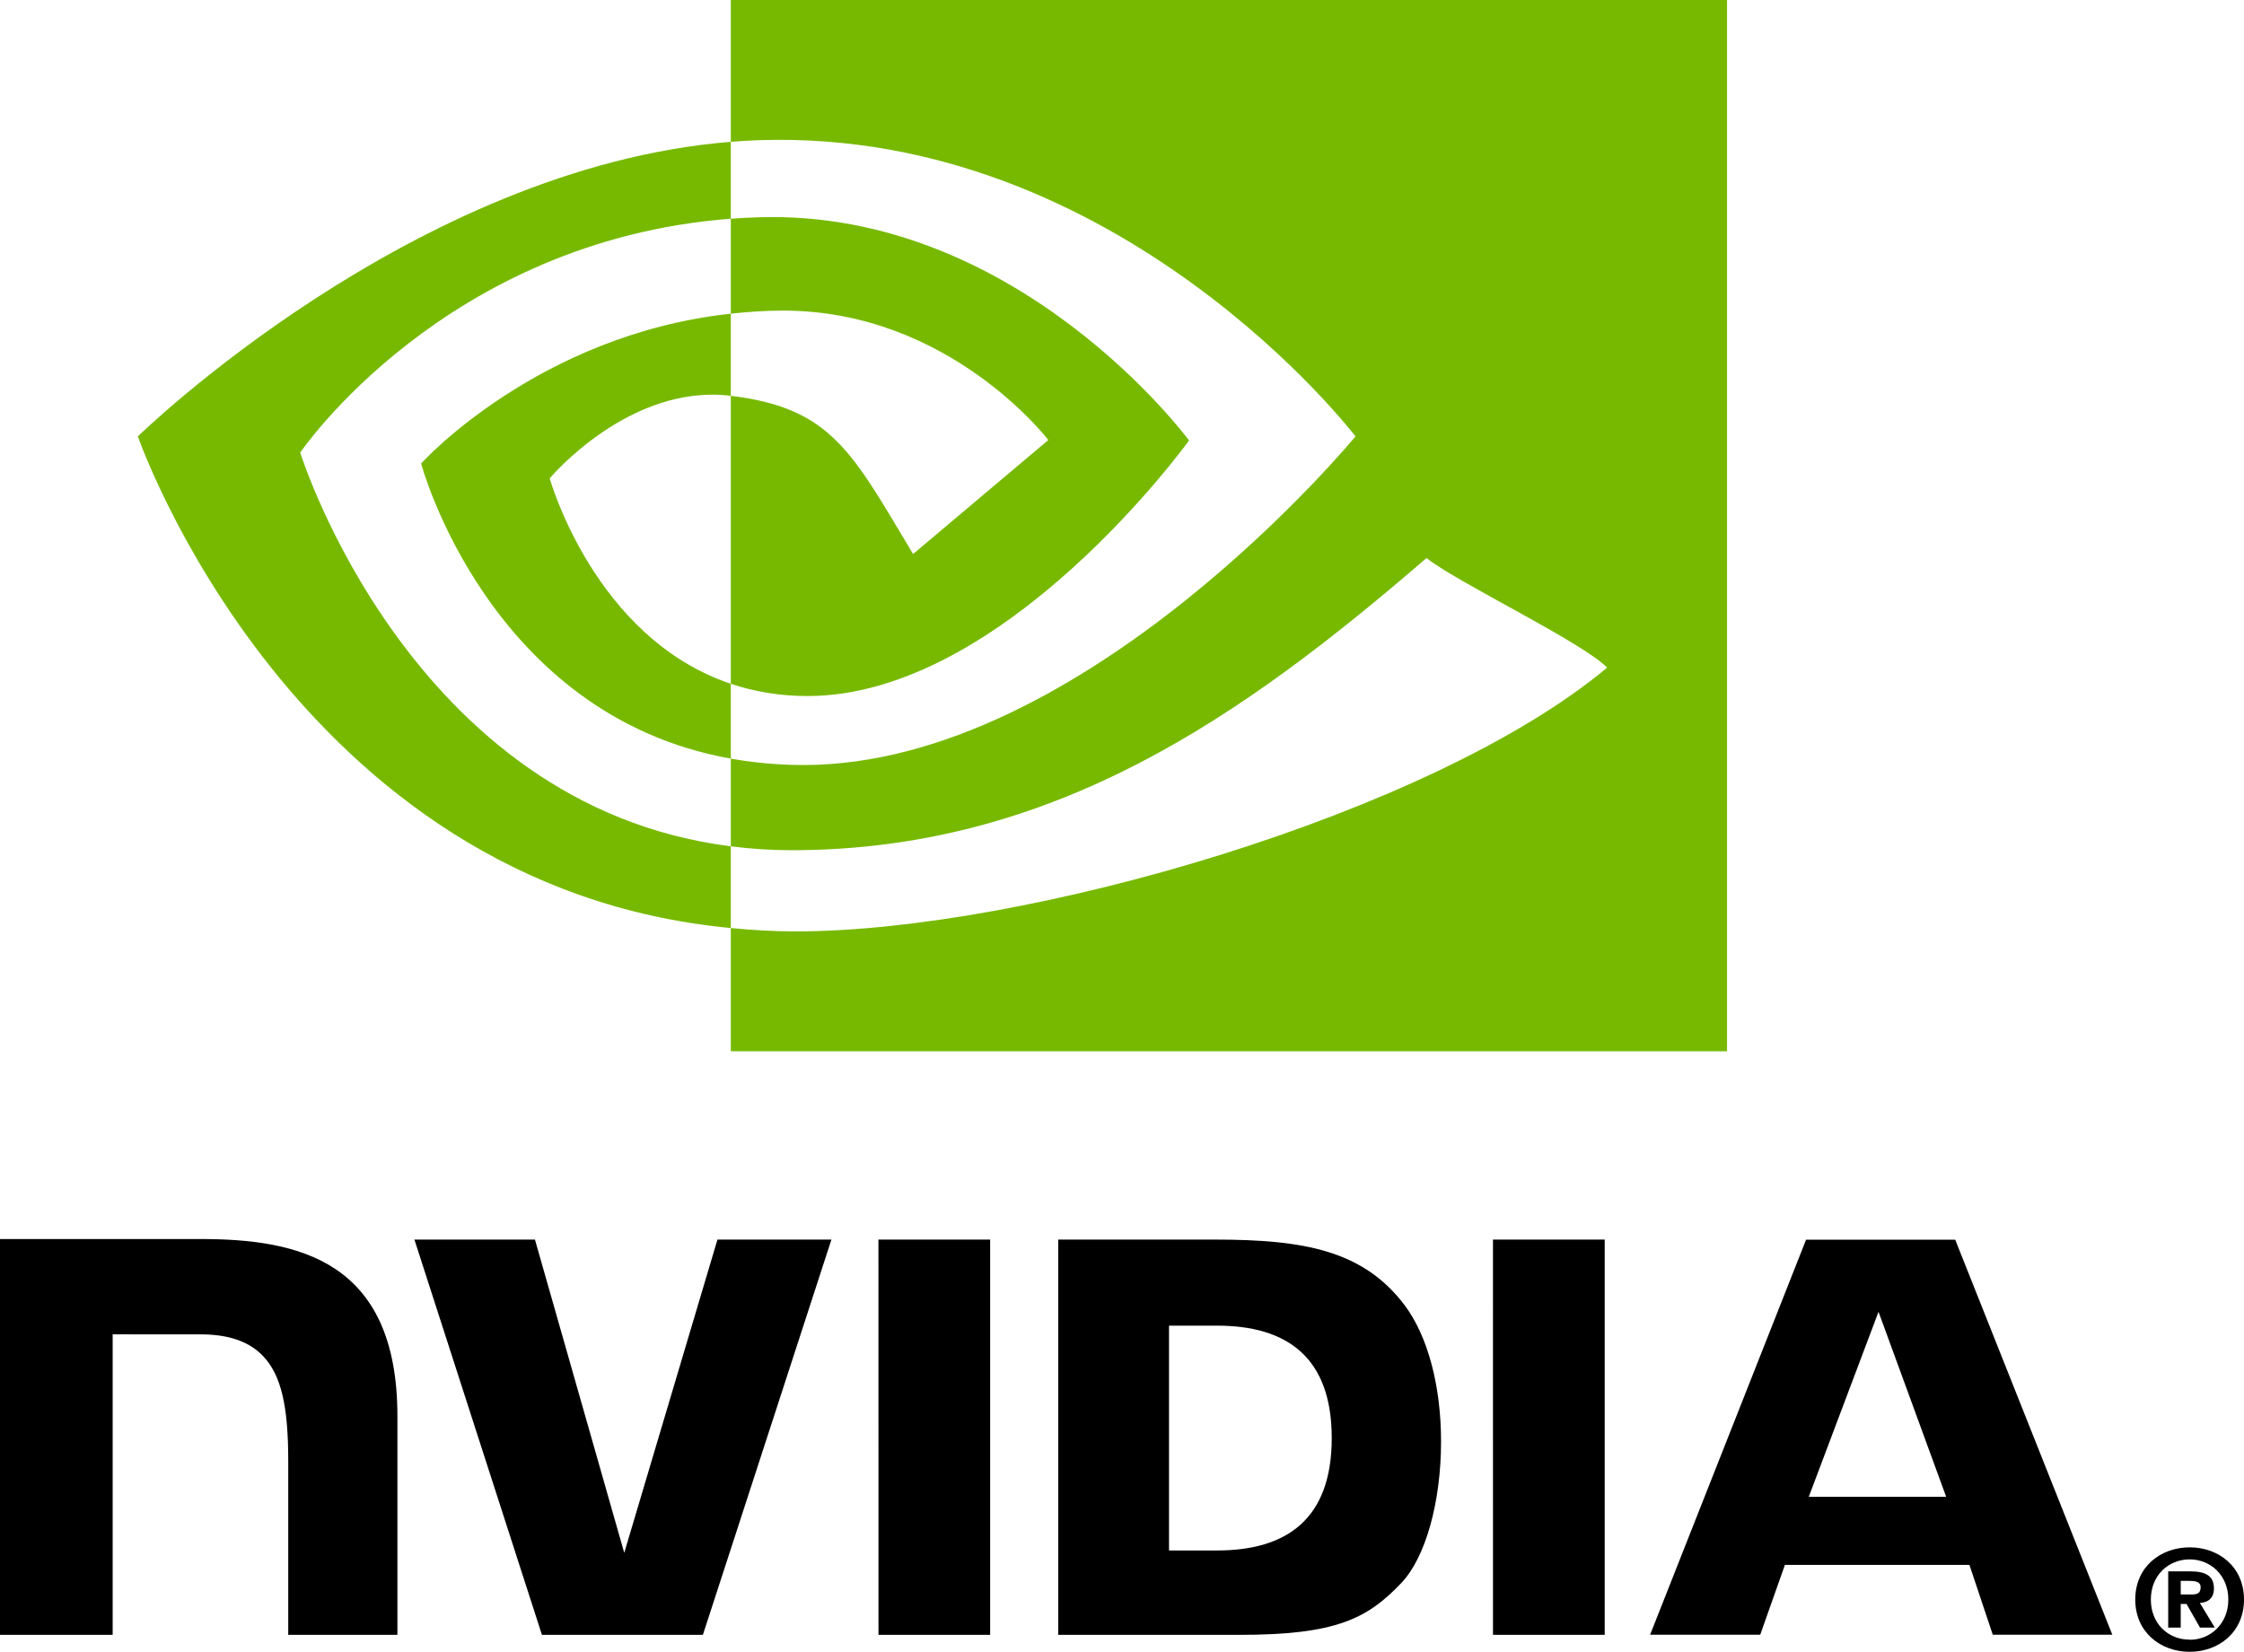
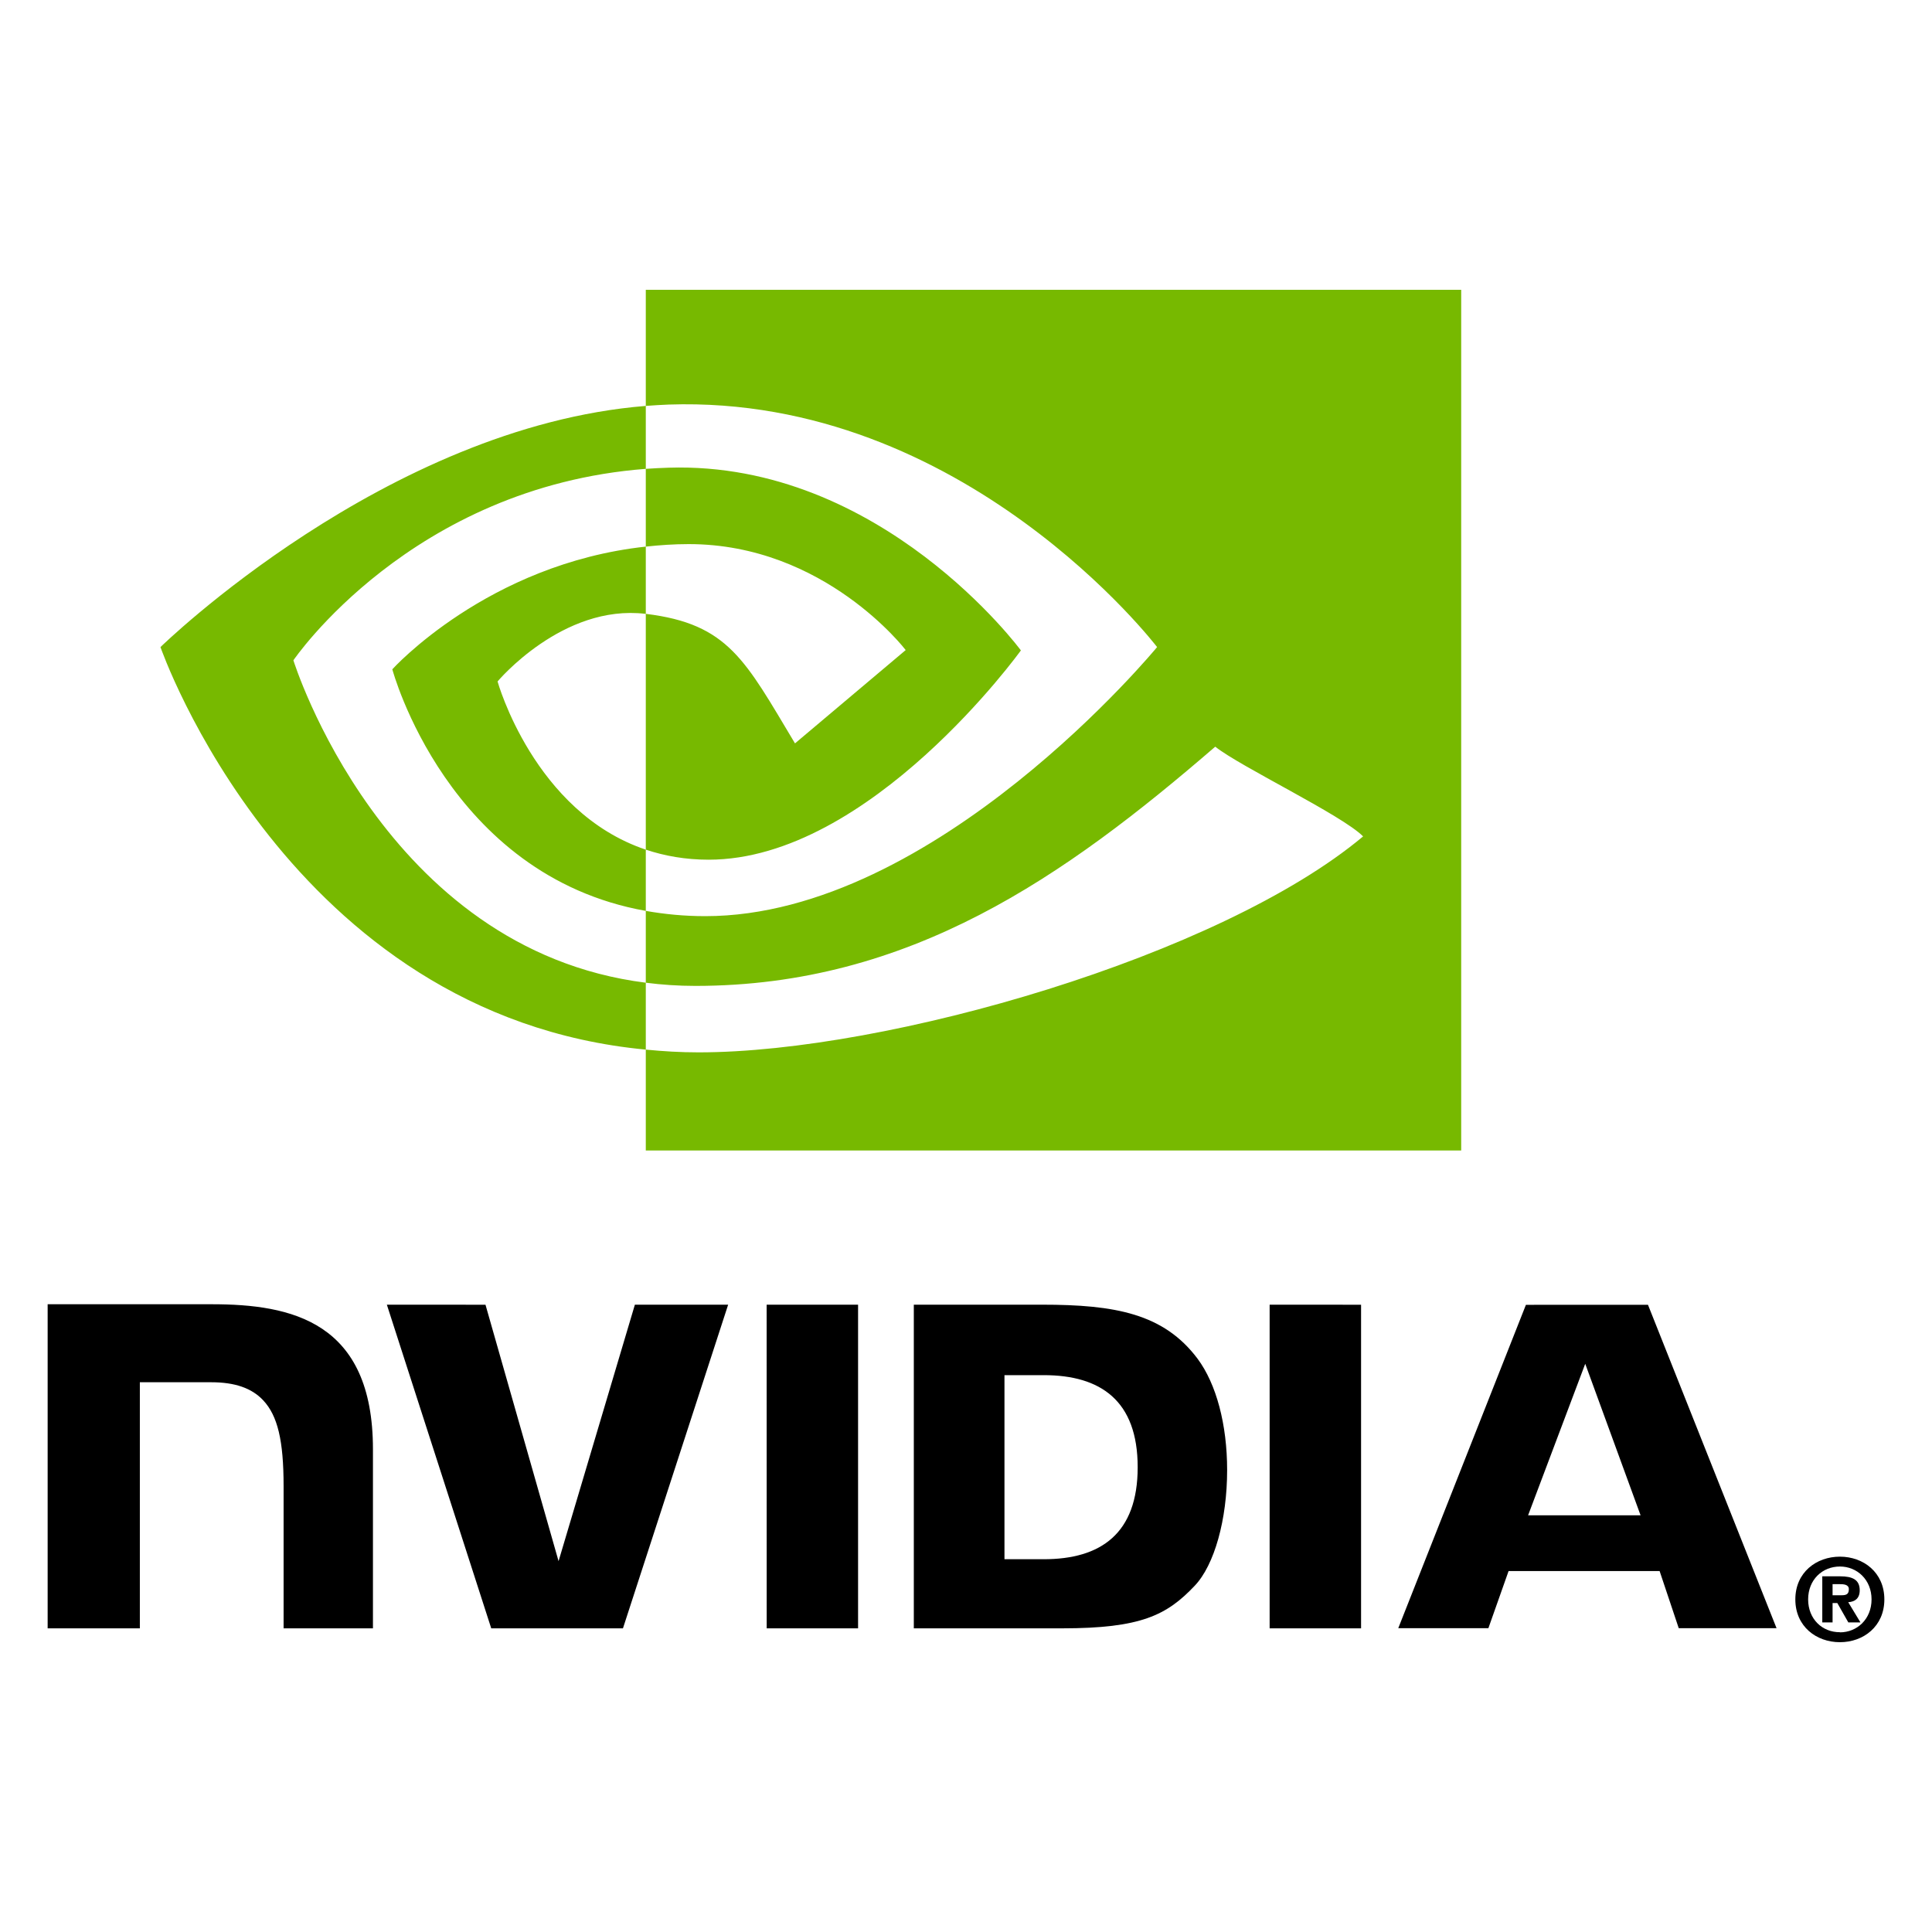
- <svg xmlns="http://www.w3.org/2000/svg" version="1.1" id="svg2" x="0px" y="0px" width="351.46px" height="258.785px" viewBox="35.188 31.512 351.46 258.785" enable-background="new 35.188 31.512 351.46 258.785" xml:space="preserve">
-   <path id="path17" d="M384.195,282.109c0,3.771-2.769,6.302-6.047,6.302v-0.023c-3.371,0.023-6.089-2.508-6.089-6.278  c0-3.769,2.718-6.293,6.089-6.293C381.427,275.816,384.195,278.34,384.195,282.109z M386.648,282.109c0-5.175-4.02-8.179-8.5-8.179  c-4.511,0-8.531,3.004-8.531,8.179c0,5.172,4.021,8.188,8.531,8.188C382.629,290.297,386.648,287.281,386.648,282.109   M376.738,282.801h0.91l2.109,3.703h2.316l-2.336-3.859c1.207-0.086,2.2-0.661,2.2-2.286c0-2.019-1.392-2.668-3.75-2.668h-3.411  v8.813h1.961V282.801 M376.738,281.309v-2.122h1.364c0.742,0,1.753,0.06,1.753,0.965c0,0.985-0.523,1.157-1.398,1.157H376.738" />
-   <path id="path19" d="M329.406,237.027l10.598,28.993H318.48L329.406,237.027z M318.056,225.738l-24.423,61.88h17.246l3.863-10.934  h28.903l3.656,10.934h18.722l-24.605-61.888L318.056,225.738z M269.023,287.641h17.497v-61.922l-17.5-0.004L269.023,287.641z   M147.556,225.715l-14.598,49.078l-13.984-49.074l-18.879-0.004l19.972,61.926h25.207l20.133-61.926H147.556z M218.281,239.199h7.52  c10.91,0,17.966,4.898,17.966,17.609c0,12.714-7.056,17.613-17.966,17.613h-7.52V239.199z M200.931,225.715v61.926h28.366  c15.113,0,20.048-2.512,25.384-8.148c3.769-3.957,6.207-12.641,6.207-22.134c0-8.707-2.063-16.468-5.66-21.304  c-6.481-8.649-15.817-10.34-29.75-10.34H200.931z M35.188,225.629v62.012h17.645v-47.086l13.672,0.004  c4.527,0,7.754,1.128,9.934,3.457c2.765,2.945,3.894,7.699,3.894,16.395v27.23h17.098v-34.262c0-24.453-15.586-27.75-30.836-27.75  H35.188z M172.771,225.715l0.007,61.926h17.489v-61.926H172.771z" />
-   <path id="path21" fill="#77B900" d="M82.211,102.414c0,0,22.504-33.203,67.437-36.638V53.73  c-49.769,3.997-92.867,46.149-92.867,46.149s24.41,70.565,92.867,77.026v-12.804C99.411,157.781,82.211,102.414,82.211,102.414z   M149.648,138.637v11.726c-37.968-6.769-48.507-46.237-48.507-46.237s18.23-20.195,48.507-23.47v12.867  c-0.023,0-0.039-0.007-0.058-0.007c-15.891-1.907-28.305,12.938-28.305,12.938S128.243,131.445,149.648,138.637 M149.648,31.512  V53.73c1.461-0.112,2.922-0.207,4.391-0.257c56.582-1.907,93.449,46.406,93.449,46.406s-42.343,51.488-86.457,51.488  c-4.043,0-7.828-0.375-11.383-1.005v13.739c3.04,0.386,6.192,0.613,9.481,0.613c41.051,0,70.738-20.965,99.484-45.778  c4.766,3.817,24.278,13.103,28.289,17.168c-27.332,22.883-91.031,41.329-127.144,41.329c-3.481,0-6.824-0.211-10.11-0.528v19.306  h156.032V31.512H149.648z M149.648,80.656V65.777c1.446-0.101,2.903-0.179,4.391-0.226c40.688-1.278,67.382,34.965,67.382,34.965  s-28.832,40.043-59.746,40.043c-4.449,0-8.438-0.715-12.028-1.922V93.523c15.84,1.914,19.028,8.911,28.551,24.786l21.18-17.859  c0,0-15.461-20.277-41.524-20.277C155.021,80.172,152.31,80.371,149.648,80.656" />
+ <svg xmlns="http://www.w3.org/2000/svg" width="40px" height="40px" viewBox="0 0 40 40" version="1.1">
+   <g id="Nvidia" stroke="none" stroke-width="1" fill="none" fill-rule="evenodd">
+     <g transform="translate(0.9865, 6)" fill-rule="nonzero">
+       <path d="M37.762,27.114 C37.762,27.522 37.462,27.796 37.107,27.796 L37.107,27.793 C36.743,27.796 36.449,27.522 36.449,27.114 C36.449,26.706 36.743,26.433 37.107,26.433 C37.462,26.433 37.762,26.706 37.762,27.114 Z M38.027,27.114 C38.027,26.554 37.592,26.229 37.107,26.229 C36.619,26.229 36.184,26.554 36.184,27.114 C36.184,27.674 36.619,28 37.107,28 C37.592,28 38.027,27.674 38.027,27.114 M36.955,27.189 L37.053,27.189 L37.281,27.59 L37.532,27.59 L37.279,27.172 C37.41,27.163 37.517,27.101 37.517,26.925 C37.517,26.706 37.367,26.636 37.112,26.636 L36.742,26.636 L36.742,27.59 L36.955,27.59 L36.955,27.189 M36.955,27.028 L36.955,26.798 L37.102,26.798 C37.183,26.798 37.292,26.804 37.292,26.902 C37.292,27.009 37.235,27.028 37.141,27.028 L36.955,27.028" id="path17" fill="#000000" />
+       <path d="M31.834,22.236 L32.98,25.373 L30.651,25.373 L31.834,22.236 Z M30.606,21.015 L27.963,27.71 L29.829,27.71 L30.247,26.527 L33.374,26.527 L33.77,27.71 L35.795,27.71 L33.133,21.014 L30.606,21.015 Z M25.3,27.713 L27.193,27.713 L27.193,21.013 L25.3,21.012 L25.3,27.713 Z M12.158,21.012 L10.578,26.322 L9.065,21.013 L7.023,21.012 L9.184,27.713 L11.911,27.713 L14.089,21.012 L12.158,21.012 L12.158,21.012 Z M19.81,22.471 L20.624,22.471 C21.804,22.471 22.568,23.001 22.568,24.377 C22.568,25.752 21.804,26.282 20.624,26.282 L19.81,26.282 L19.81,22.471 Z M17.933,21.012 L17.933,27.713 L21.002,27.713 C22.637,27.713 23.171,27.441 23.749,26.831 C24.156,26.403 24.42,25.463 24.42,24.436 C24.42,23.494 24.197,22.654 23.808,22.131 C23.106,21.195 22.096,21.012 20.589,21.012 L17.933,21.012 L17.933,21.012 Z M0,21.003 L0,27.713 L1.909,27.713 L1.909,22.618 L3.388,22.618 C3.878,22.618 4.227,22.74 4.463,22.992 C4.762,23.311 4.885,23.826 4.885,24.766 L4.885,27.713 L6.735,27.713 L6.735,24.006 C6.735,21.36 5.048,21.003 3.398,21.003 L0,21.003 L0,21.003 Z M14.886,21.012 L14.887,27.713 L16.779,27.713 L16.779,21.012 L14.886,21.012 L14.886,21.012 Z" id="path19" fill="#000000" />
+       <path d="M5.088,7.671 C5.088,7.671 7.523,4.079 12.384,3.707 L12.384,2.404 C6.999,2.836 2.336,7.397 2.336,7.397 C2.336,7.397 4.977,15.032 12.384,15.731 L12.384,14.346 C6.949,13.662 5.088,7.671 5.088,7.671 Z M12.384,11.591 L12.384,12.859 C8.276,12.127 7.136,7.857 7.136,7.857 C7.136,7.857 9.108,5.672 12.384,5.317 L12.384,6.709 C12.382,6.709 12.38,6.709 12.378,6.709 C10.659,6.502 9.315,8.109 9.315,8.109 C9.315,8.109 10.068,10.813 12.384,11.591 M12.384,0 L12.384,2.404 C12.542,2.392 12.7,2.382 12.859,2.376 C18.981,2.17 22.97,7.397 22.97,7.397 C22.97,7.397 18.389,12.968 13.616,12.968 C13.178,12.968 12.769,12.927 12.384,12.859 L12.384,14.346 C12.713,14.388 13.054,14.412 13.41,14.412 C17.852,14.412 21.064,12.144 24.174,9.459 C24.69,9.872 26.801,10.877 27.235,11.317 C24.278,13.793 17.385,15.788 13.478,15.788 C13.101,15.788 12.74,15.766 12.384,15.731 L12.384,17.82 L29.266,17.82 L29.266,0 L12.384,0 Z M12.384,5.317 L12.384,3.707 C12.541,3.696 12.698,3.688 12.859,3.683 C17.262,3.545 20.15,7.466 20.15,7.466 C20.15,7.466 17.03,11.799 13.686,11.799 C13.204,11.799 12.773,11.721 12.384,11.591 L12.384,6.709 C14.098,6.917 14.443,7.674 15.473,9.391 L17.765,7.459 C17.765,7.459 16.092,5.265 13.272,5.265 C12.966,5.265 12.672,5.286 12.384,5.317" id="path21" fill="#77B900" />
+     </g>
+   </g>
</svg>
